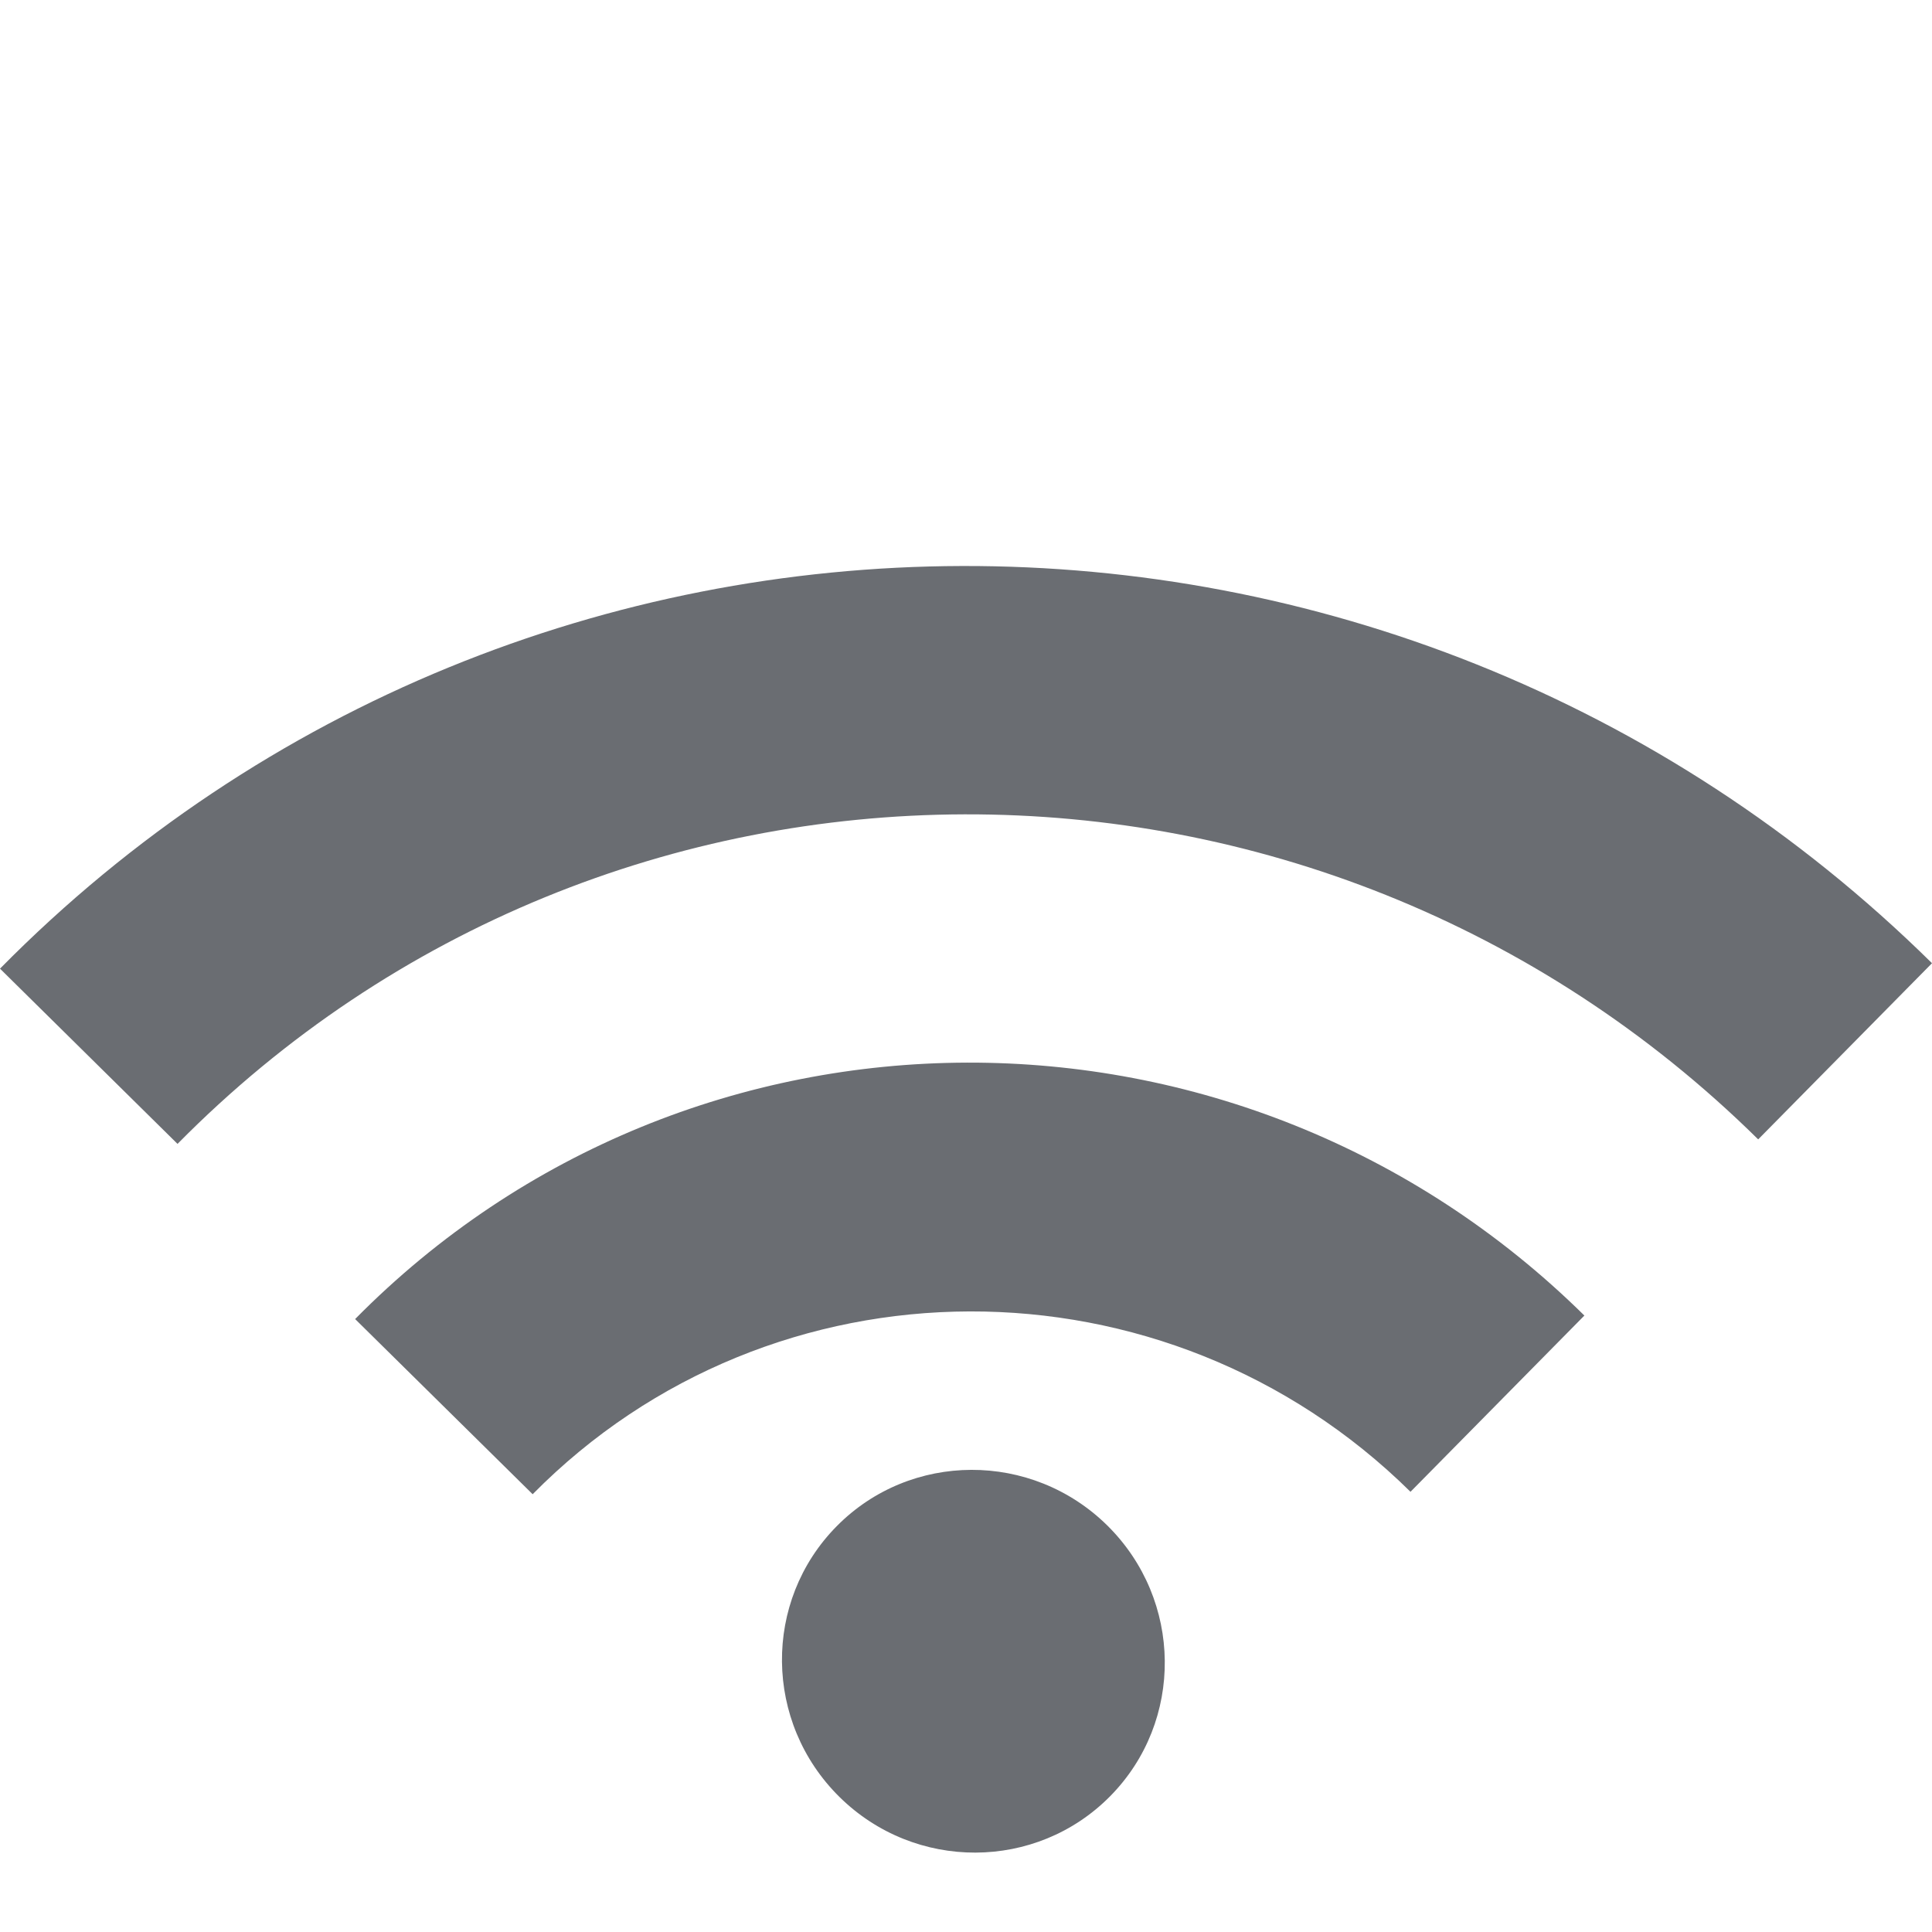
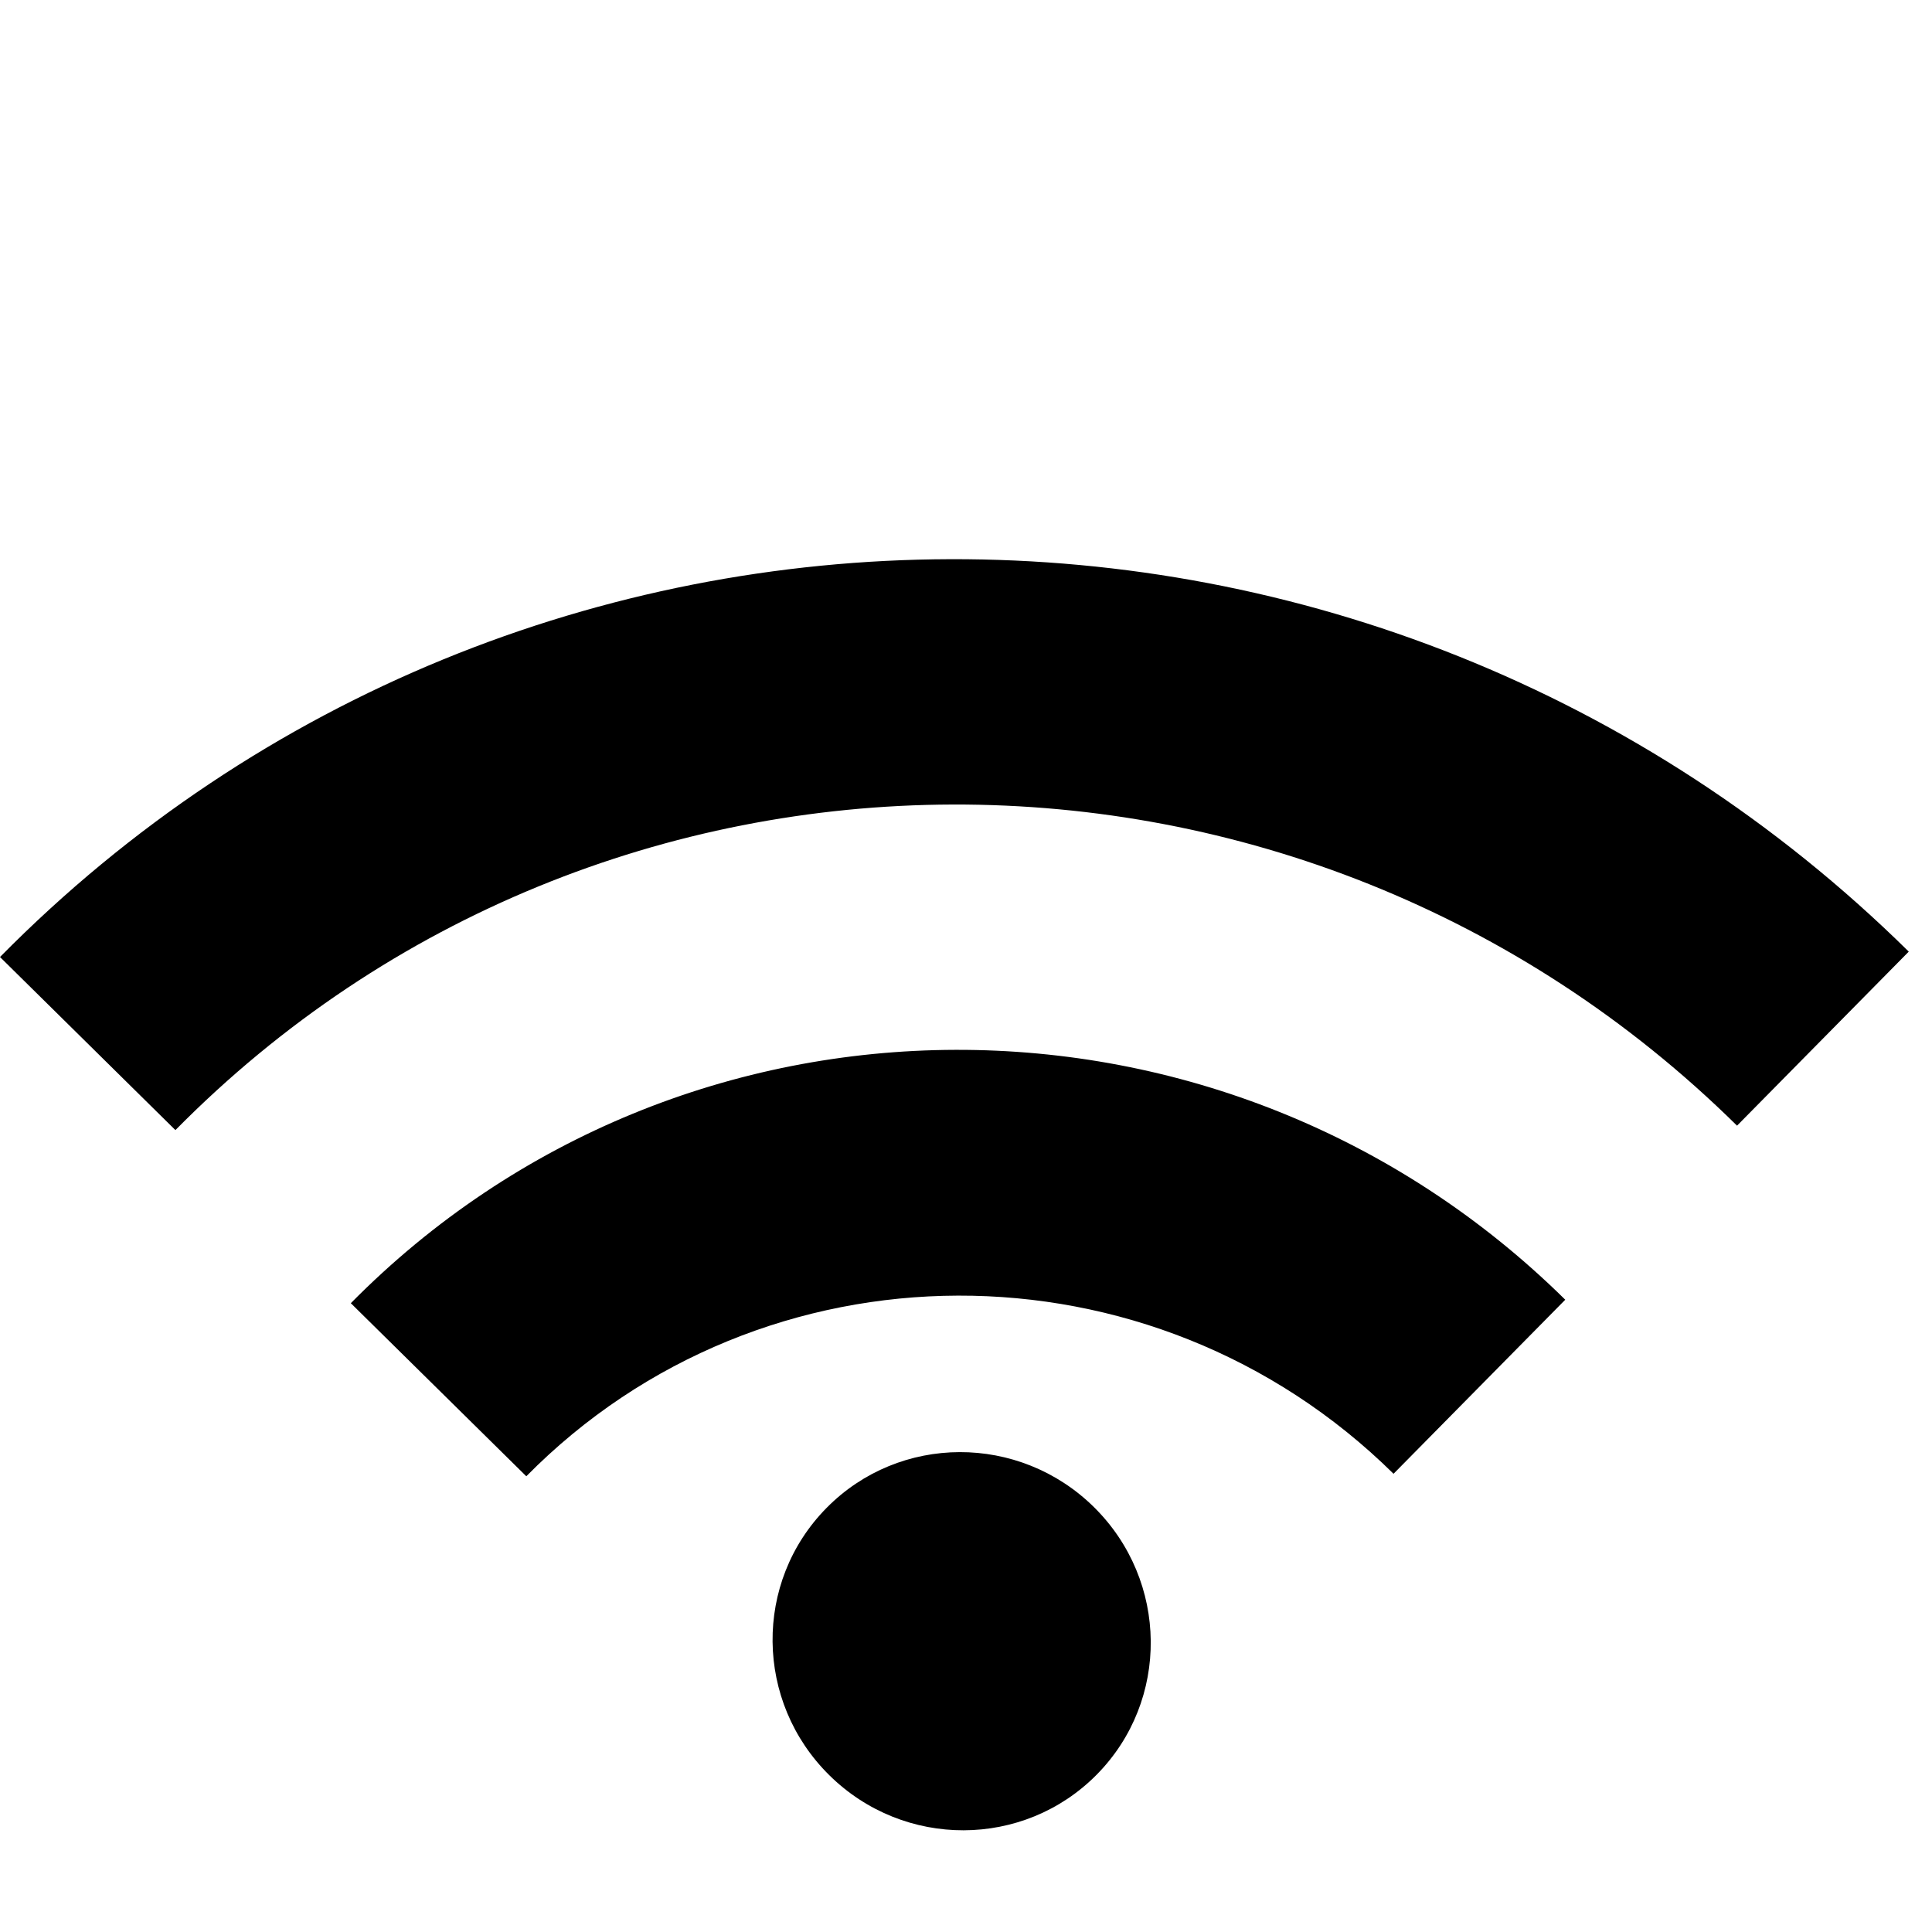
- <svg xmlns="http://www.w3.org/2000/svg" viewBox="0 0 27 27" fill="none">
-   <path fill-rule="evenodd" clip-rule="evenodd" d="M9.4338e-06 13.537L2.481 15.986C8.516 9.87 18.407 9.842 24.571 15.923L27 13.461C19.468 6.03 7.374 6.064 9.4338e-06 13.537ZM11.692 21.33C10.658 22.378 10.676 24.071 11.732 25.113C12.788 26.154 14.481 26.149 15.515 25.102C16.548 24.055 16.53 22.361 15.475 21.319C14.419 20.278 12.725 20.283 11.692 21.33ZM7.444 20.882L4.963 18.434C9.658 13.675 17.345 13.653 22.142 18.385L19.712 20.848C16.293 17.474 10.792 17.489 7.444 20.882Z" fill="#6A6D72" />
+ <svg xmlns="http://www.w3.org/2000/svg" width="34" height="34" viewBox="0 0 34 34" fill="none">
+   <path fill-rule="evenodd" clip-rule="evenodd" d="M0 16.842L3.087 19.888C10.595 12.279 22.9 12.244 30.569 19.81L33.591 16.747C24.22 7.502 9.174 7.544 0 16.842ZM14.546 26.537C13.26 27.84 13.282 29.947 14.596 31.242C15.909 32.538 18.016 32.532 19.302 31.229C20.587 29.926 20.565 27.819 19.252 26.523C17.938 25.227 15.831 25.233 14.546 26.537ZM9.262 25.98L6.174 22.934C12.016 17.013 21.579 16.986 27.546 22.873L24.524 25.936C20.27 21.739 13.427 21.758 9.262 25.98Z" fill="black" />
</svg>
